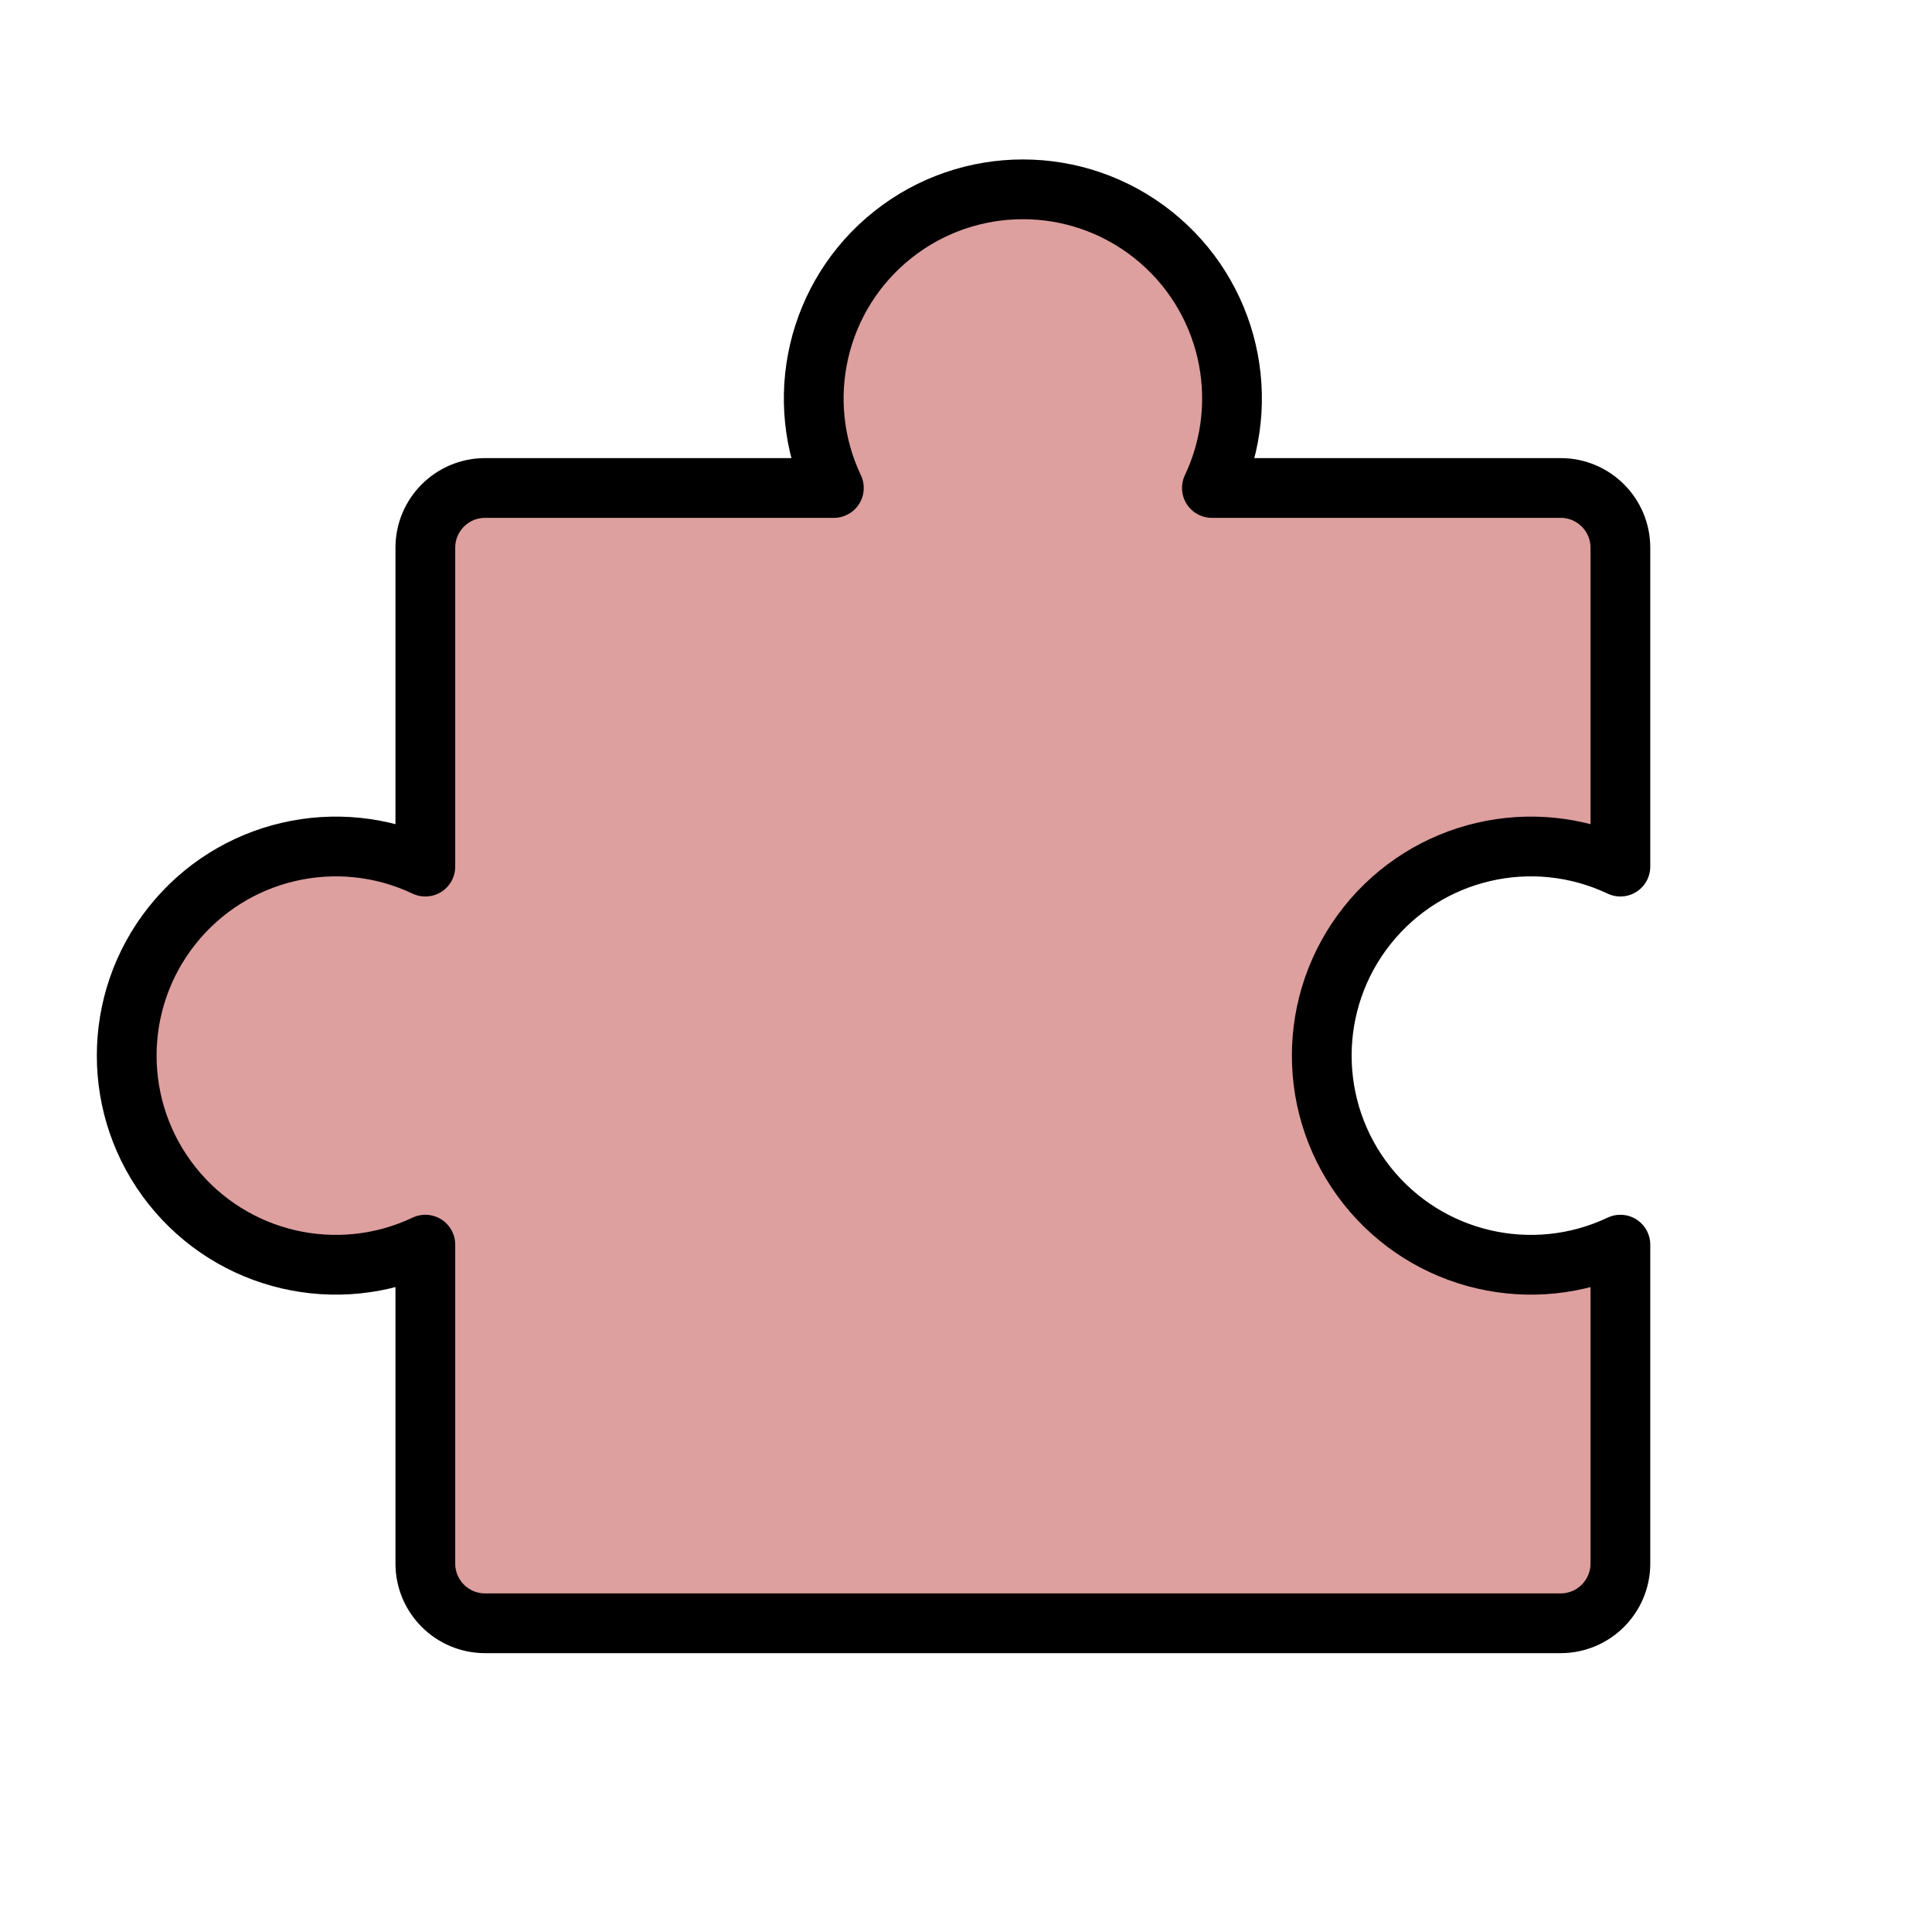
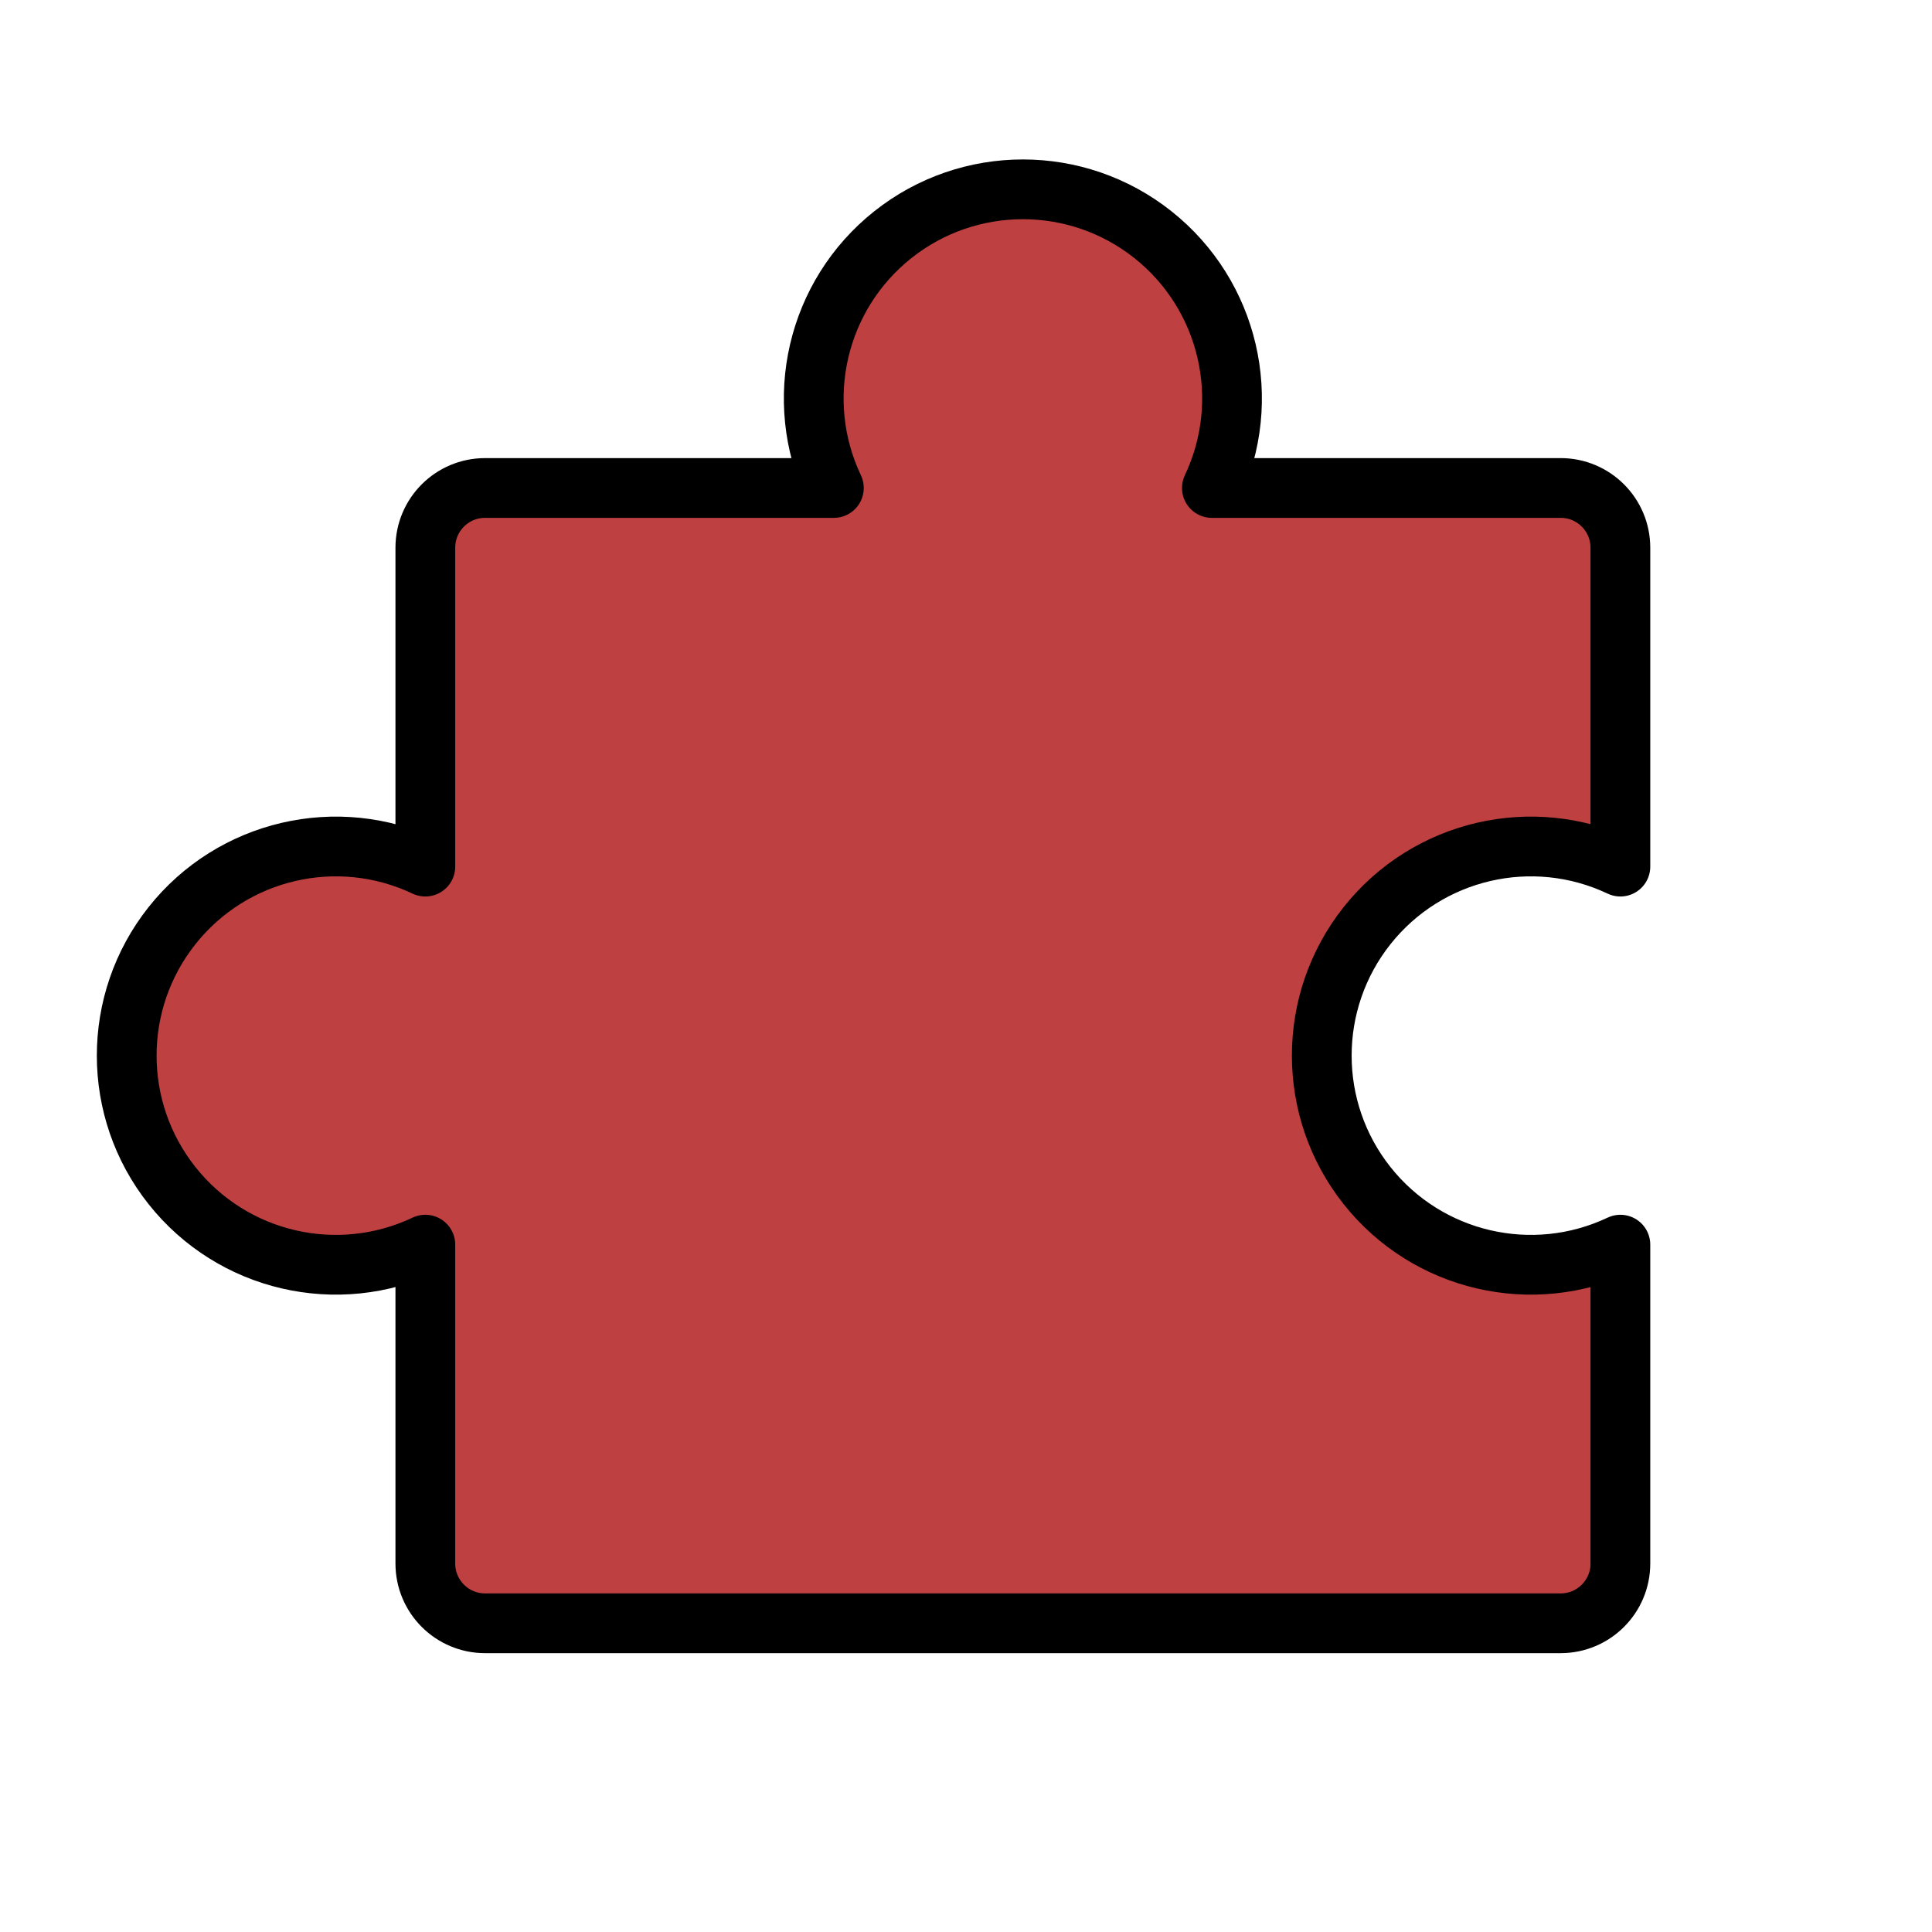
<svg xmlns="http://www.w3.org/2000/svg" width="97" height="97" viewBox="0 0 97 97">
  <g fill="none" fill-rule="evenodd">
    <path d="M.355.5h96v96h-96z" />
-     <path d="M24.355 81.5a3 3 0 0 1-3-3V62.49a10.5 10.5 0 1 1 0-18.98V27.5a3 3 0 0 1 3-3h17.511a10.5 10.5 0 1 1 18.979 0h17.51a3 3 0 0 1 3 3v16.01a10.5 10.5 0 1 0 0 18.98V78.5a3 3 0 0 1-3 3h-54Z" fill-opacity=".5" fill="#BF4040" fill-rule="nonzero" />
+     <path d="M24.355 81.5a3 3 0 0 1-3-3V62.49a10.5 10.5 0 1 1 0-18.98V27.5a3 3 0 0 1 3-3h17.511a10.5 10.5 0 1 1 18.979 0h17.51a3 3 0 0 1 3 3v16.01a10.5 10.5 0 1 0 0 18.98V78.5a3 3 0 0 1-3 3h-54Z" fill="#BF4040" fill-rule="nonzero" />
    <path d="M24.355 81.5a3 3 0 0 1-3-3V62.49a10.5 10.5 0 1 1 0-18.98V27.5a3 3 0 0 1 3-3h17.511a10.5 10.5 0 1 1 18.979 0h17.51a3 3 0 0 1 3 3v16.01a10.5 10.5 0 1 0 0 18.98V78.5a3 3 0 0 1-3 3h-54Z" stroke="#000" stroke-width="3" stroke-linecap="round" stroke-linejoin="round" />
  </g>
</svg>
